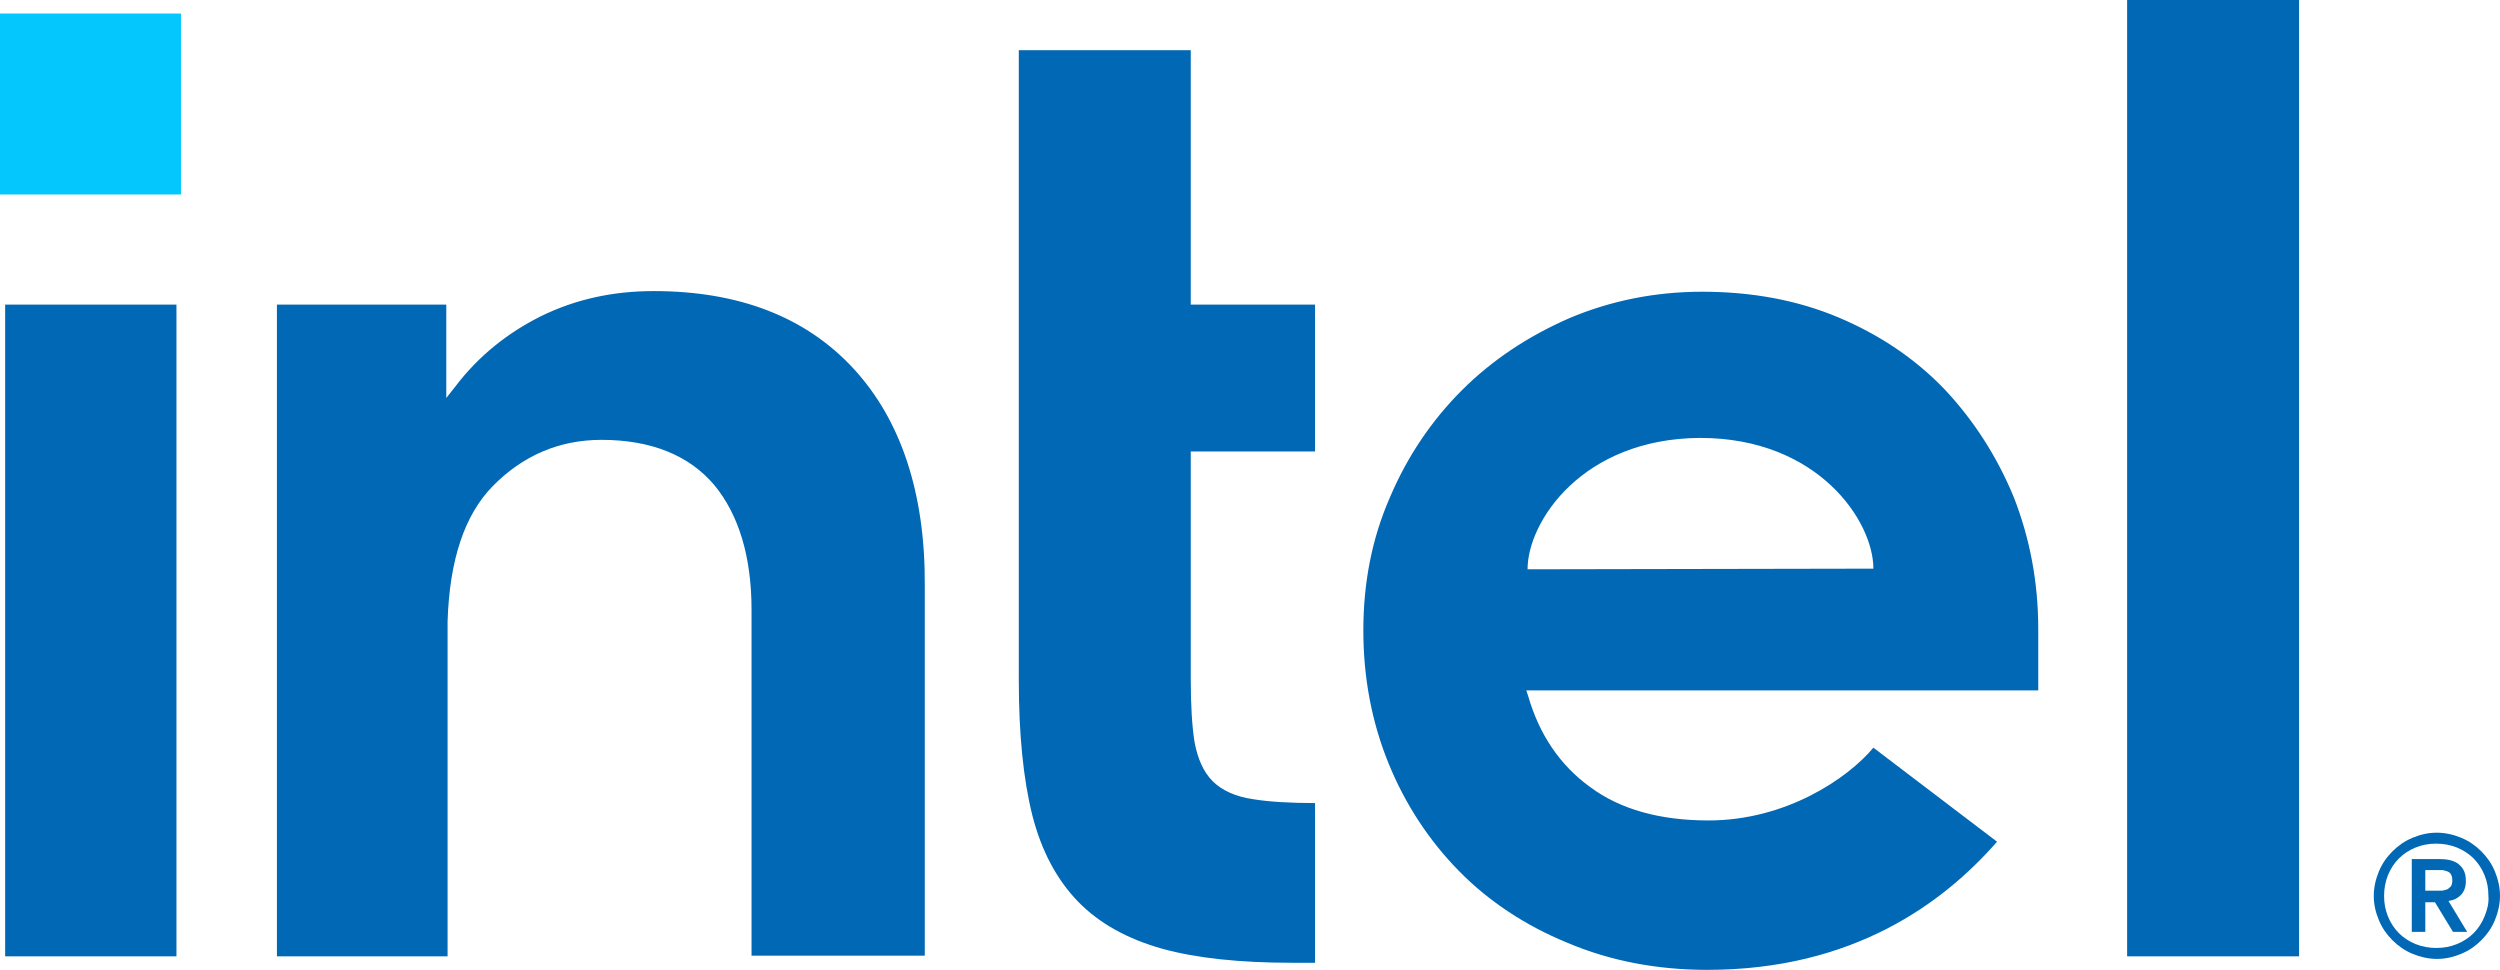
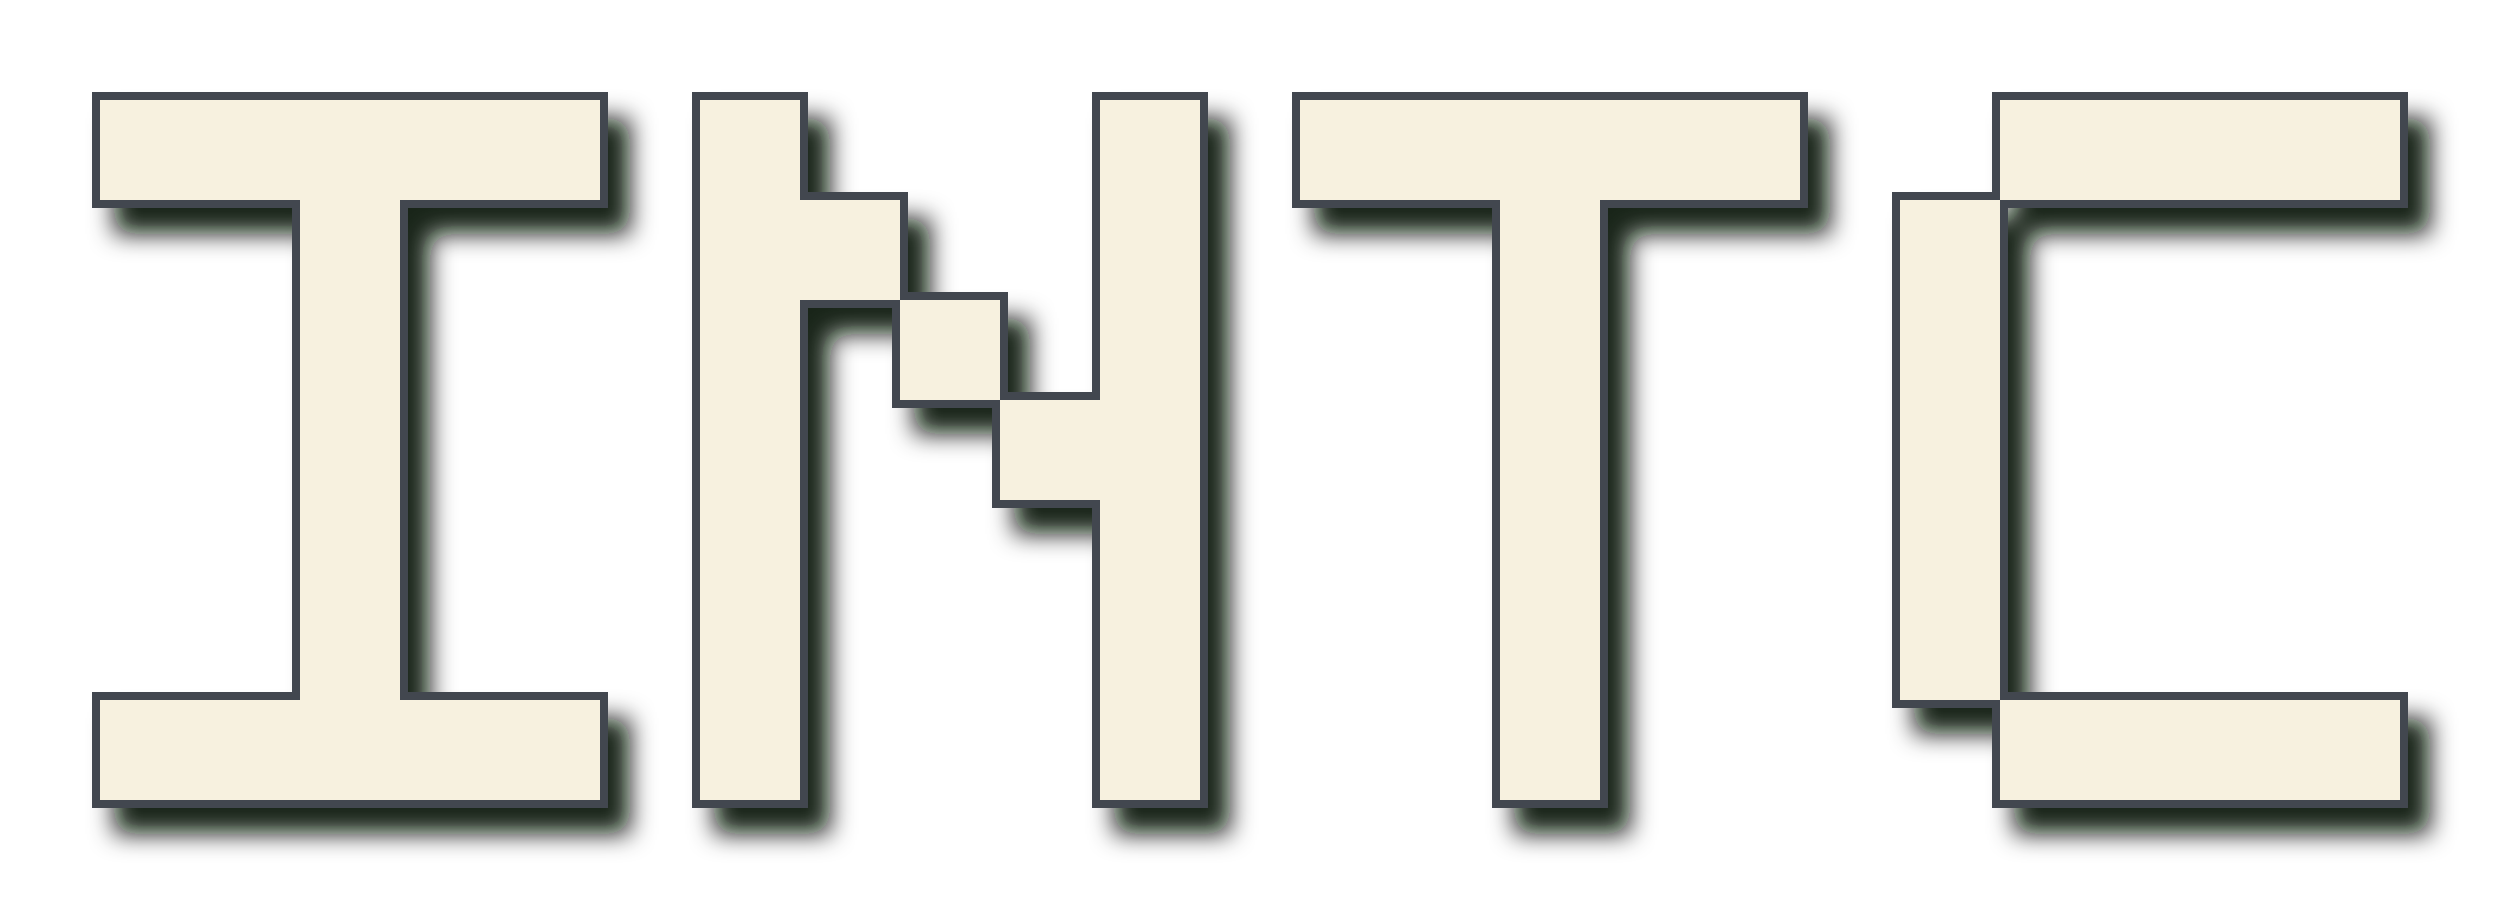
- <svg xmlns="http://www.w3.org/2000/svg" version="1.1" id="Layer_1" x="0px" y="0px" viewBox="0 0 388.2 150.6" style="enable-background:new 0 0 388.2 150.6;" xml:space="preserve">
-   <style type="text/css">
- 	.st0{fill:#04C7FD;}
- 	.st1{fill:#0068B5;}
- </style>
-   <rect y="2.1" class="st0" width="28.1" height="28.1" />
-   <path class="st1" d="M27.4,148.5V47.3H0.8v101.2H27.4z M204.2,149.5v-24.8c-3.9,0-7.2-0.2-9.6-0.6c-2.8-0.4-4.9-1.4-6.3-2.8  c-1.4-1.4-2.3-3.4-2.8-6c-0.4-2.5-0.6-5.8-0.6-9.8V70.1h19.3V47.3h-19.3V7.8h-26.7v97.9c0,8.3,0.7,15.3,2.1,20.9  c1.4,5.5,3.8,10,7.1,13.4s7.7,5.8,13,7.3c5.4,1.5,12.2,2.2,20.3,2.2L204.2,149.5L204.2,149.5z M357,148.5V0h-26.7v148.5H357z   M132.5,57.2c-7.4-8-17.8-12-31-12c-6.4,0-12.2,1.3-17.5,3.9c-5.2,2.6-9.7,6.2-13.2,10.8l-1.5,1.9v-1.7V47.3H43v101.2h26.5V94.6v3.7  c0-0.6,0-1.2,0-1.8c0.3-9.5,2.6-16.5,7-21c4.7-4.8,10.4-7.2,16.9-7.2c7.7,0,13.6,2.4,17.5,7c3.8,4.6,5.8,11.1,5.8,19.4l0,0v0.2l0,0  l0,0v53.5h26.9V91C143.7,76.6,139.9,65.2,132.5,57.2z M316.5,97.7c0-7.3-1.3-14.1-3.8-20.5c-2.6-6.3-6.2-11.9-10.7-16.7  c-4.6-4.8-10.1-8.5-16.5-11.2s-13.5-4-21.2-4c-7.3,0-14.2,1.4-20.6,4.1c-6.4,2.8-12,6.5-16.7,11.2s-8.5,10.3-11.2,16.7  c-2.8,6.4-4.1,13.3-4.1,20.6c0,7.3,1.3,14.2,3.9,20.6c2.6,6.4,6.3,12,10.9,16.7c4.6,4.7,10.3,8.5,16.9,11.2  c6.6,2.8,13.9,4.2,21.7,4.2c22.6,0,36.6-10.3,45-19.9l-19.2-14.6c-4,4.8-13.6,11.3-25.6,11.3c-7.5,0-13.7-1.7-18.4-5.2  c-4.7-3.4-7.9-8.2-9.6-14.1l-0.3-0.9h79.5L316.5,97.7L316.5,97.7z M237.2,88.4c0-7.4,8.5-20.3,26.8-20.4c18.3,0,26.9,12.9,26.9,20.3  L237.2,88.4z" />
-   <path class="st1" d="M387.4,135.3c-0.5-1.2-1.2-2.2-2.1-3.1c-0.9-0.9-1.9-1.6-3.1-2.1s-2.5-0.8-3.8-0.8c-1.4,0-2.6,0.3-3.8,0.8  c-1.2,0.5-2.2,1.2-3.1,2.1c-0.9,0.9-1.6,1.9-2.1,3.1c-0.5,1.2-0.8,2.5-0.8,3.8c0,1.4,0.3,2.6,0.8,3.8s1.2,2.2,2.1,3.1  c0.9,0.9,1.9,1.6,3.1,2.1s2.5,0.8,3.8,0.8c1.4,0,2.6-0.3,3.8-0.8c1.2-0.5,2.2-1.2,3.1-2.1c0.9-0.9,1.6-1.9,2.1-3.1  c0.5-1.2,0.8-2.5,0.8-3.8S387.9,136.5,387.4,135.3z M385.8,142.3c-0.4,1-1,1.9-1.7,2.6c-0.7,0.7-1.6,1.3-2.6,1.7s-2,0.6-3.2,0.6  c-1.1,0-2.2-0.2-3.2-0.6c-1-0.4-1.9-1-2.6-1.7s-1.3-1.6-1.7-2.6c-0.4-1-0.6-2-0.6-3.2c0-1.1,0.2-2.2,0.6-3.2s1-1.9,1.7-2.6  c0.7-0.7,1.6-1.3,2.6-1.7s2-0.6,3.2-0.6c1.1,0,2.2,0.2,3.2,0.6c1,0.4,1.9,1,2.6,1.7s1.3,1.6,1.7,2.6c0.4,1,0.6,2,0.6,3.2  C386.5,140.3,386.2,141.3,385.8,142.3z M380.2,139.9c0.8-0.1,1.4-0.4,1.9-0.9s0.8-1.2,0.8-2.2c0-1.1-0.3-1.9-1-2.5  c-0.6-0.6-1.7-0.9-3-0.9h-4.4v11.3h2.1v-4.6h1.5l2.8,4.6h2.2L380.2,139.9z M379.1,138.3c-0.3,0-0.6,0-1,0h-1.5v-3.2h1.5  c0.3,0,0.6,0,1,0c0.3,0,0.6,0.1,0.9,0.2c0.3,0.1,0.5,0.3,0.6,0.5s0.2,0.5,0.2,0.9s-0.1,0.7-0.2,0.9c-0.2,0.2-0.4,0.4-0.6,0.5  C379.7,138.2,379.4,138.3,379.1,138.3z" />
+ <svg xmlns="http://www.w3.org/2000/svg" viewBox="-1 -1 25 9">
+   <defs>
+     <filter id="emboss" x="-20%" y="-30%" width="140%" height="170%">
+       <feDropShadow dx="0.22" dy="0.26" stdDeviation="0.12" flood-color="#020706" flood-opacity="0.9" />
+     </filter>
+   </defs>
+   <path d="M0 0h1v1h-1zM1 0h1v1h-1zM2 0h1v1h-1zM3 0h1v1h-1zM4 0h1v1h-1zM2 1h1v1h-1zM2 2h1v1h-1zM2 3h1v1h-1zM2 4h1v1h-1zM2 5h1v1h-1zM0 6h1v1h-1zM1 6h1v1h-1zM2 6h1v1h-1zM3 6h1v1h-1zM4 6h1v1h-1zM6 0h1v1h-1zM10 0h1v1h-1zM6 1h1v1h-1zM7 1h1v1h-1zM10 1h1v1h-1zM6 2h1v1h-1zM8 2h1v1h-1zM10 2h1v1h-1zM6 3h1v1h-1zM9 3h1v1h-1zM10 3h1v1h-1zM6 4h1v1h-1zM10 4h1v1h-1zM6 5h1v1h-1zM10 5h1v1h-1zM6 6h1v1h-1zM10 6h1v1h-1zM12 0h1v1h-1zM13 0h1v1h-1zM14 0h1v1h-1zM15 0h1v1h-1zM16 0h1v1h-1zM14 1h1v1h-1zM14 2h1v1h-1zM14 3h1v1h-1zM14 4h1v1h-1zM14 5h1v1h-1zM14 6h1v1h-1zM19 0h1v1h-1zM20 0h1v1h-1zM21 0h1v1h-1zM22 0h1v1h-1zM18 1h1v1h-1zM18 2h1v1h-1zM18 3h1v1h-1zM18 4h1v1h-1zM18 5h1v1h-1zM19 6h1v1h-1zM20 6h1v1h-1zM21 6h1v1h-1zM22 6h1v1h-1z" fill="#f7f1df" stroke="#42474f" stroke-width="0.16" paint-order="stroke fill" filter="url(#emboss)" />
</svg>
